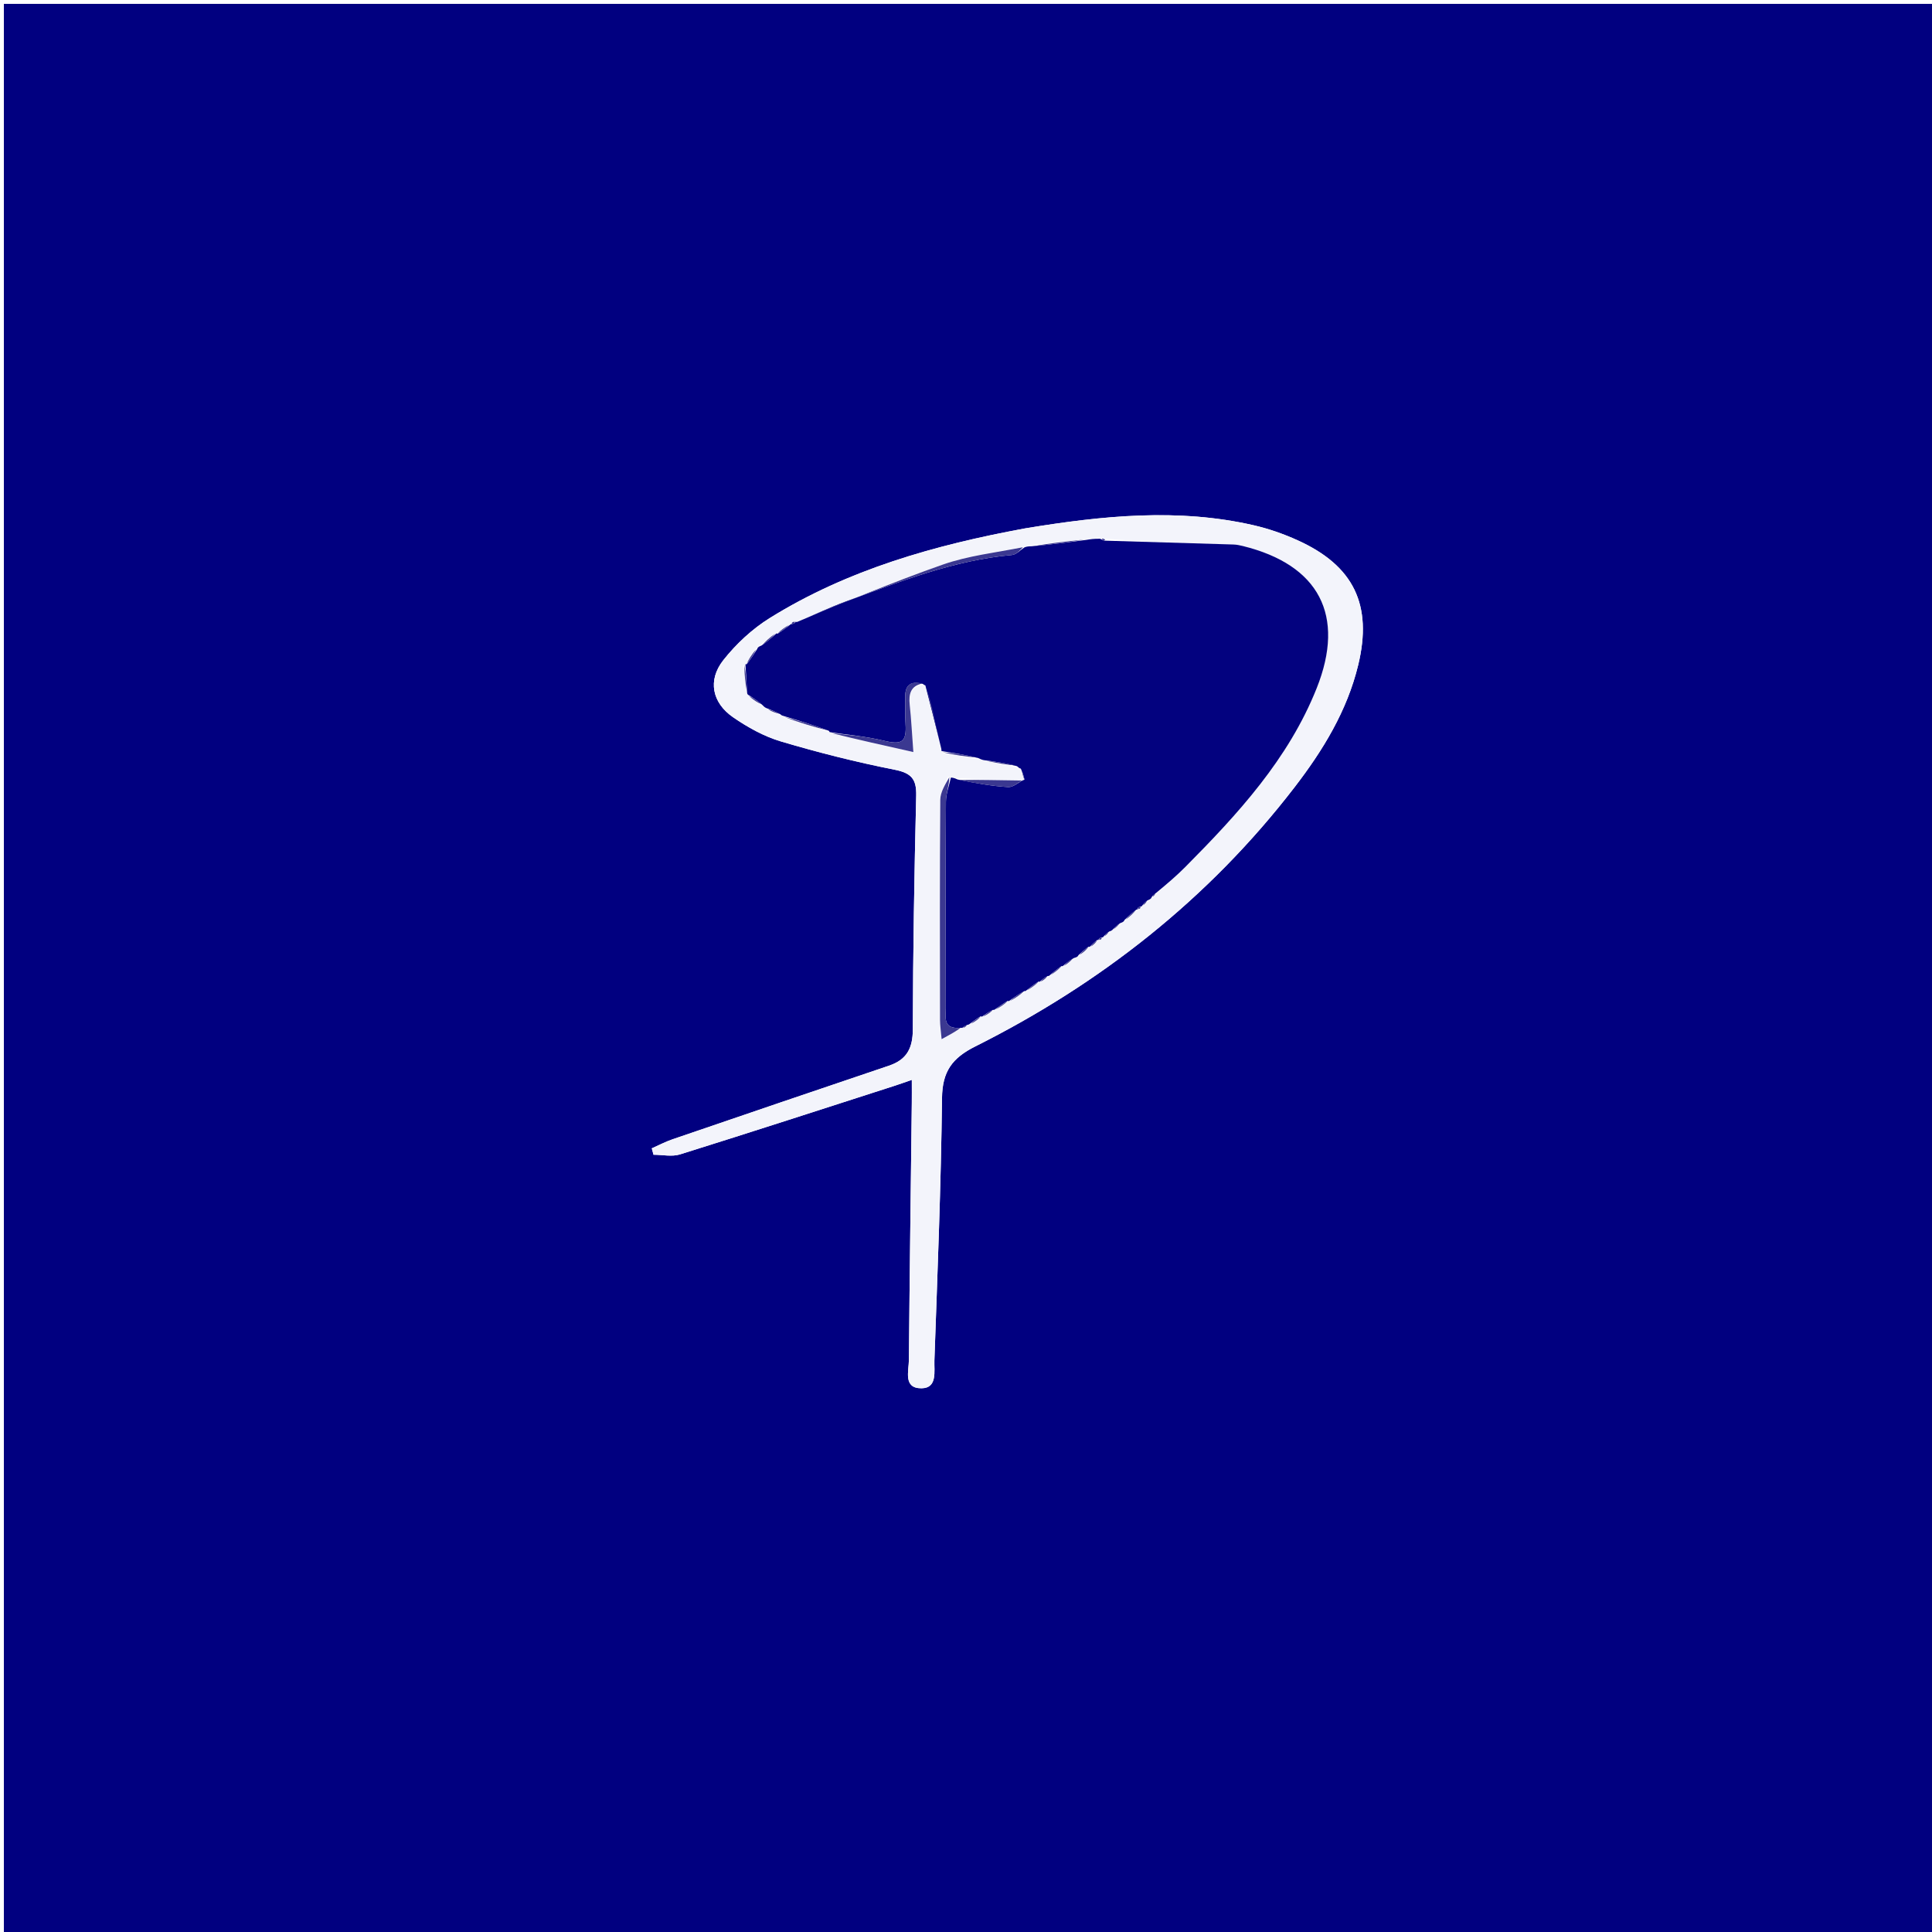
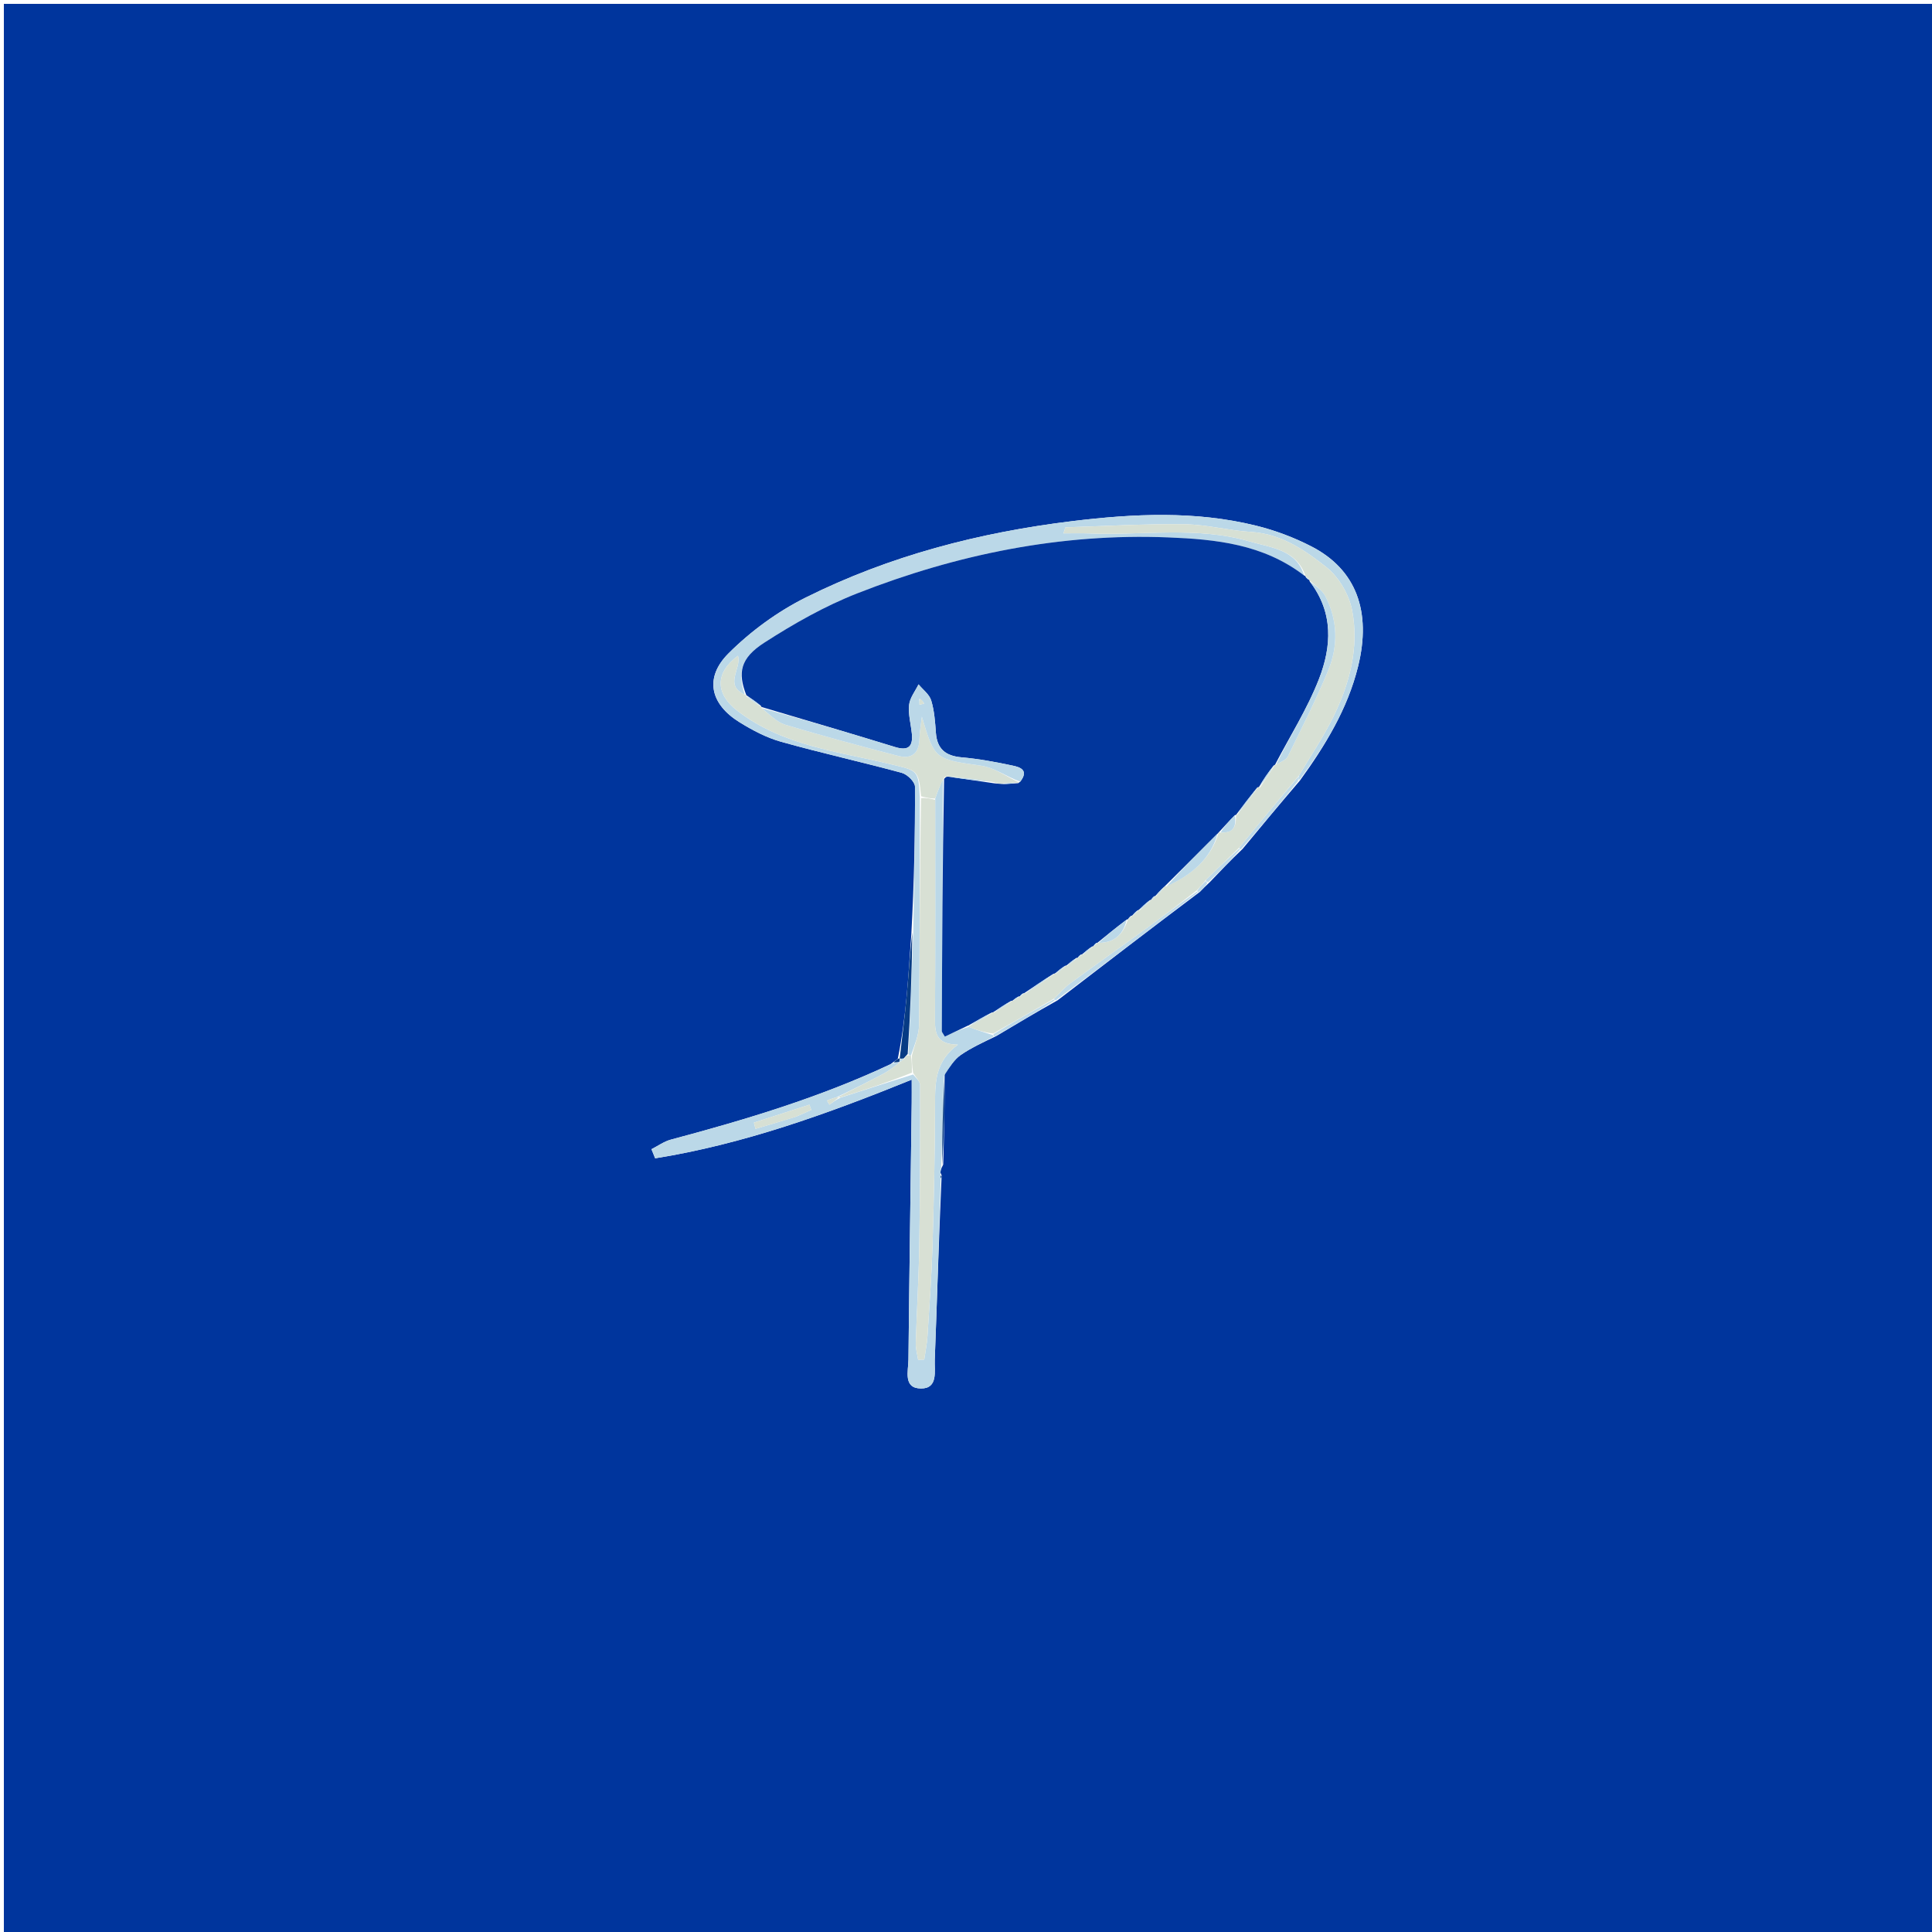
<svg xmlns="http://www.w3.org/2000/svg" version="1.1" id="Layer_1" x="0px" y="0px" width="100%" viewBox="0 0 500 500" enable-background="new 0 0 500 500" xml:space="preserve">
-   <path fill="#010080" opacity="1" stroke="none" d=" M324,501   C216,501 108.5,501 1,501   C1,334.333 1,167.667 1,1   C167.667,1 334.333,1 501,1   C501,167.667 501,334.333 501,501   C442.167,501 383.333,501 324,501  M265.127,136.777   C241.954,141.044 219.461,147.381 199.254,159.926   C194.7,162.753 190.515,166.643 187.19,170.857   C183.103,176.036 184.273,181.864 189.718,185.623   C193.497,188.232 197.716,190.579 202.085,191.878   C211.773,194.759 221.614,197.24 231.528,199.201   C235.847,200.055 237.215,201.601 237.112,205.904   C236.632,226.057 236.28,246.216 236.239,266.374   C236.229,271.277 234.687,274.238 230.067,275.797   C211.372,282.103 192.696,288.47 174.029,294.856   C172.195,295.484 170.462,296.404 168.682,297.188   C168.831,297.741 168.979,298.294 169.127,298.847   C171.419,298.847 173.887,299.411 175.975,298.759   C194.498,292.973 212.953,286.973 231.426,281.03   C232.79,280.591 234.138,280.102 235.978,279.47   C235.978,281.872 235.997,283.67 235.975,285.467   C235.714,307.625 235.413,329.783 235.224,351.942   C235.2,354.822 233.693,359.332 238.499,359.284   C242.651,359.243 241.725,354.85 241.822,352.091   C242.617,329.454 243.535,306.815 243.792,284.17   C243.87,277.323 246.391,273.828 252.389,270.823   C284.828,254.569 312.791,232.628 335.02,203.747   C342.361,194.208 348.616,184.01 351.493,172.133   C355.27,156.546 350.357,146.386 335.768,139.799   C332.164,138.171 328.352,136.835 324.501,135.949   C304.961,131.455 285.453,133.426 265.127,136.777  z" />
-   <path fill="#F3F4FB" opacity="1" stroke="none" d=" M265.552,136.693   C285.453,133.426 304.961,131.455 324.501,135.949   C328.352,136.835 332.164,138.171 335.768,139.799   C350.357,146.386 355.27,156.546 351.493,172.133   C348.616,184.01 342.361,194.208 335.02,203.747   C312.791,232.628 284.828,254.569 252.389,270.823   C246.391,273.828 243.87,277.323 243.792,284.17   C243.535,306.815 242.617,329.454 241.822,352.091   C241.725,354.85 242.651,359.243 238.499,359.284   C233.693,359.332 235.2,354.822 235.224,351.942   C235.413,329.783 235.714,307.625 235.975,285.467   C235.997,283.67 235.978,281.872 235.978,279.47   C234.138,280.102 232.79,280.591 231.426,281.03   C212.953,286.973 194.498,292.973 175.975,298.759   C173.887,299.411 171.419,298.847 169.127,298.847   C168.979,298.294 168.831,297.741 168.682,297.188   C170.462,296.404 172.195,295.484 174.029,294.856   C192.696,288.47 211.372,282.103 230.067,275.797   C234.687,274.238 236.229,271.277 236.239,266.374   C236.28,246.216 236.632,226.057 237.112,205.904   C237.215,201.601 235.847,200.055 231.528,199.201   C221.614,197.24 211.773,194.759 202.085,191.878   C197.716,190.579 193.497,188.232 189.718,185.623   C184.273,181.864 183.103,176.036 187.19,170.857   C190.515,166.643 194.7,162.753 199.254,159.926   C219.461,147.381 241.954,141.044 265.552,136.693  M295.519,234.613   C295.519,234.613 295.604,234.39 296.102,234.21   C296.428,233.819 296.755,233.428 297.517,232.871   C297.796,232.701 297.982,232.459 298.609,232.006   C298.805,231.706 299.002,231.407 299.792,230.82   C302.115,228.678 304.524,226.62 306.748,224.379   C320.384,210.646 333.453,196.432 340.759,178.102   C348.271,159.255 341.367,146.189 321.685,141.319   C320.881,141.12 320.051,140.943 319.228,140.917   C308.194,140.57 297.16,140.252 285.91,139.424   C285.594,139.372 285.277,139.32 284.181,139.228   C283.159,139.393 282.137,139.559 280.297,139.548   C275.853,140.103 271.41,140.659 266.321,141.224   C265.922,141.371 265.522,141.518 264.34,141.582   C257.556,143.041 250.536,143.827 244.037,146.1   C231.171,150.599 218.593,155.92 205.968,160.998   C205.968,160.998 205.921,160.886 205.433,160.892   C205.072,160.942 204.829,161.138 204.581,161.514   C204.581,161.514 204.536,161.633 203.92,161.764   C202.921,162.484 201.922,163.205 200.99,164.003   C200.99,164.003 200.935,163.918 200.293,164.019   C199.179,165.006 198.065,165.993 196.515,167.172   C196.244,167.363 196.063,167.618 195.356,168.155   C194.538,169.411 193.719,170.667 193.005,171.977   C193.005,171.977 192.91,171.906 192.351,172.268   C192.636,174.625 192.92,176.982 193.319,179.669   C193.319,179.669 193.631,179.824 193.878,180.337   C194.954,181.098 196.031,181.859 197.531,182.957   C197.869,183.083 198.206,183.21 198.945,183.87   C199.97,184.245 200.996,184.621 202.287,185.195   C202.287,185.195 202.616,185.242 203.08,185.809   C206.925,187.008 210.771,188.206 214.671,189.466   C214.671,189.466 214.753,189.478 215.33,189.918   C222.002,191.412 228.674,192.907 236.376,194.632   C236.016,189.823 235.832,186.108 235.433,182.416   C235.124,179.555 235.715,177.495 239.186,177.316   C239.186,177.316 239.484,177.384 239.807,178.104   C240.297,179.835 240.864,181.549 241.26,183.302   C242.083,186.949 242.816,190.616 243.619,194.359   C243.619,194.359 243.704,194.39 244.141,194.978   C247.133,195.417 250.125,195.857 253.684,196.605   C254.109,196.661 254.533,196.717 255.686,197.044   C258.165,197.501 260.645,197.958 263.596,198.789   C263.793,198.832 263.989,198.875 264.588,199.409   C264.672,200.238 264.755,201.068 264.958,201.96   C264.958,201.96 264.867,201.86 264.125,202.136   C258.715,201.95 253.305,201.763 247.328,201.314   C246.914,201.288 246.5,201.262 245.299,201.022   C244.617,203.012 243.36,204.998 243.344,206.994   C243.196,225.976 243.25,244.96 243.275,263.943   C243.277,265.342 243.501,266.74 243.69,268.93   C245.954,267.7 247.493,266.863 249.007,265.996   C249.007,265.996 249.017,266.032 249.601,266.025   C249.874,265.771 250.147,265.518 250.732,265.194   C250.732,265.194 250.969,264.977 251.605,264.937   C252.444,264.331 253.282,263.725 254.025,262.996   C254.025,262.996 254.105,263.128 254.728,263.09   C255.575,262.527 256.422,261.965 257.316,261.373   C257.316,261.373 257.348,261.328 257.986,261.234   C259.024,260.521 260.062,259.808 261.029,259.003   C261.029,259.003 261.073,259.111 261.711,259.035   C262.922,258.208 264.132,257.381 265.472,256.518   C265.472,256.518 265.523,256.393 266.125,256.23   C267.112,255.513 268.099,254.796 269.02,253.996   C269.02,253.996 269.068,254.09 269.627,254.046   C270.202,253.583 270.777,253.12 271.571,252.616   C271.571,252.616 271.656,252.41 272.235,252.235   C273.171,251.501 274.107,250.768 275.006,249.997   C275.006,249.997 275.026,250.044 275.641,249.952   C276.423,249.296 277.205,248.64 278.452,247.87   C278.758,247.729 278.976,247.503 279.725,247.08   C280.494,246.398 281.264,245.717 282,245   C282,245 282.033,245.036 282.616,244.933   C283.163,244.388 283.71,243.844 284.224,243.211   C284.224,243.211 284.308,243.253 284.723,243.242   C285.018,243.157 285.201,242.965 285.509,242.612   C285.509,242.612 285.602,242.387 286.112,242.225   C286.464,241.85 286.816,241.474 287.599,240.952   C287.599,240.952 287.919,240.628 288.419,240.41   C288.935,239.931 289.45,239.453 290.422,238.809   C290.715,238.64 290.92,238.396 291.639,237.92   C292.54,237.08 293.441,236.239 294.42,235.367   C294.42,235.367 294.457,235.292 294.845,235.265   C295.109,235.151 295.256,234.95 295.519,234.613  z" />
-   <path fill="#03027F" opacity="1" stroke="none" d=" M246.086,201.236   C246.5,201.262 246.914,201.288 247.819,201.727   C252.509,202.696 256.696,203.438 260.913,203.695   C262.189,203.773 263.547,202.509 264.867,201.86   C264.867,201.86 264.958,201.96 265.129,201.743   C264.929,200.657 264.557,199.788 264.185,198.918   C263.989,198.875 263.793,198.832 263.216,198.303   C260.21,197.469 257.584,197.121 254.957,196.773   C254.533,196.717 254.109,196.661 253.187,196.196   C249.695,195.322 246.699,194.856 243.704,194.39   C243.704,194.39 243.619,194.359 243.626,193.858   C242.249,188.034 240.866,182.709 239.484,177.384   C239.484,177.384 239.186,177.316 238.828,176.999   C235.361,176.059 234.22,177.602 234.267,180.481   C234.304,182.782 234.218,185.089 234.358,187.383   C234.644,192.083 233.379,192.823 228.733,191.696   C224.163,190.587 219.42,190.188 214.753,189.478   C214.753,189.478 214.671,189.466 214.496,189.121   C210.419,187.599 206.517,186.421 202.616,185.242   C202.616,185.242 202.287,185.195 201.931,184.838   C200.564,184.1 199.554,183.718 198.543,183.336   C198.206,183.21 197.869,183.083 197.273,182.432   C195.887,181.214 194.759,180.519 193.631,179.824   C193.631,179.824 193.319,179.669 193.339,179.105   C193.21,176.329 193.06,174.117 192.91,171.906   C192.91,171.906 193.005,171.977 193.282,171.853   C194.363,170.465 195.168,169.201 195.973,167.937   C196.063,167.618 196.244,167.363 197.084,167.053   C198.747,165.928 199.841,164.923 200.935,163.918   C200.935,163.918 200.99,164.003 201.302,163.967   C202.588,163.165 203.562,162.399 204.536,161.633   C204.536,161.633 204.581,161.514 204.887,161.505   C205.536,161.413 205.779,161.21 205.921,160.886   C205.921,160.886 205.968,160.998 206.311,160.95   C210.757,159.138 214.789,157.184 218.972,155.643   C232.955,150.494 246.841,144.974 261.908,143.631   C263.029,143.531 264.054,142.345 265.123,141.664   C265.522,141.518 265.922,141.371 266.998,141.368   C272.154,140.916 276.635,140.32 281.115,139.724   C282.137,139.559 283.159,139.393 284.718,139.43   C285.505,139.853 285.795,139.951 286.126,139.926   C297.16,140.252 308.194,140.57 319.228,140.917   C320.051,140.943 320.881,141.12 321.685,141.319   C341.367,146.189 348.271,159.255 340.759,178.102   C333.453,196.432 320.384,210.646 306.748,224.379   C304.524,226.62 302.115,228.678 299.241,231.053   C298.485,231.572 298.279,231.858 298.074,232.145   C297.982,232.459 297.796,232.701 297.016,232.996   C296.212,233.544 295.908,233.967 295.604,234.39   C295.604,234.39 295.519,234.613 295.193,234.618   C294.554,234.739 294.418,234.962 294.457,235.292   C294.457,235.292 294.42,235.367 294.056,235.437   C292.807,236.364 291.921,237.221 291.035,238.078   C290.92,238.396 290.715,238.64 289.907,238.916   C288.902,239.558 288.41,240.093 287.919,240.628   C287.919,240.628 287.599,240.952 287.099,241.058   C286.266,241.572 285.934,241.98 285.602,242.387   C285.602,242.387 285.509,242.612 285.174,242.619   C284.518,242.713 284.341,242.922 284.308,243.253   C284.308,243.253 284.224,243.211 283.93,243.284   C283.101,243.916 282.567,244.476 282.033,245.036   C282.033,245.036 282,245 281.678,245.028   C280.607,245.768 279.856,246.481 279.106,247.193   C278.976,247.503 278.758,247.729 277.903,247.944   C276.577,248.693 275.802,249.369 275.026,250.044   C275.026,250.044 275.006,249.997 274.695,250.036   C273.475,250.854 272.566,251.632 271.656,252.41   C271.656,252.41 271.571,252.616 271.155,252.59   C270.182,253.072 269.625,253.581 269.068,254.09   C269.068,254.09 269.02,253.996 268.72,254.054   C267.454,254.872 266.488,255.633 265.523,256.393   C265.523,256.393 265.472,256.518 265.076,256.498   C263.477,257.356 262.275,258.233 261.073,259.111   C261.073,259.111 261.029,259.003 260.73,259.064   C259.404,259.859 258.376,260.593 257.348,261.328   C257.348,261.328 257.316,261.373 256.947,261.361   C255.754,261.942 254.929,262.535 254.105,263.128   C254.105,263.128 254.025,262.996 253.735,263.051   C252.62,263.73 251.794,264.353 250.969,264.977   C250.969,264.977 250.732,265.194 250.298,265.256   C249.581,265.556 249.299,265.794 249.017,266.032   C249.017,266.032 249.007,265.996 248.586,265.996   C243.926,266.406 244.781,263.247 244.775,260.938   C244.723,243.121 244.705,225.303 244.809,207.487   C244.822,205.401 245.641,203.319 246.086,201.236  z" />
-   <path fill="#3B3891" opacity="1" stroke="none" d=" M245.692,201.129   C245.641,203.319 244.822,205.401 244.809,207.487   C244.705,225.303 244.723,243.121 244.775,260.938   C244.781,263.247 243.926,266.406 248.599,266.011   C247.493,266.863 245.954,267.7 243.69,268.93   C243.501,266.74 243.277,265.342 243.275,263.943   C243.25,244.96 243.196,225.976 243.344,206.994   C243.36,204.998 244.617,203.012 245.692,201.129  z" />
-   <path fill="#3B3891" opacity="1" stroke="none" d=" M264.732,141.623   C264.054,142.345 263.029,143.531 261.908,143.631   C246.841,144.974 232.955,150.494 218.972,155.643   C214.789,157.184 210.757,159.138 206.275,160.902   C218.593,155.92 231.171,150.599 244.037,146.1   C250.536,143.827 257.556,143.041 264.732,141.623  z" />
-   <path fill="#3B3891" opacity="1" stroke="none" d=" M215.042,189.698   C219.42,190.188 224.163,190.587 228.733,191.696   C233.379,192.823 234.644,192.083 234.358,187.383   C234.218,185.089 234.304,182.782 234.267,180.481   C234.22,177.602 235.361,176.059 238.719,176.891   C235.715,177.495 235.124,179.555 235.433,182.416   C235.832,186.108 236.016,189.823 236.376,194.632   C228.674,192.907 222.002,191.412 215.042,189.698  z" />
-   <path fill="#3B3891" opacity="1" stroke="none" d=" M239.645,177.744   C240.866,182.709 242.249,188.034 243.609,193.817   C242.816,190.616 242.083,186.949 241.26,183.302   C240.864,181.549 240.297,179.835 239.645,177.744  z" />
-   <path fill="#3B3891" opacity="1" stroke="none" d=" M264.496,201.998   C263.547,202.509 262.189,203.773 260.913,203.695   C256.696,203.438 252.509,202.696 248.103,201.859   C253.305,201.763 258.715,201.95 264.496,201.998  z" />
-   <path fill="#3B3891" opacity="1" stroke="none" d=" M280.706,139.636   C276.635,140.32 272.154,140.916 267.32,141.363   C271.41,140.659 275.853,140.103 280.706,139.636  z" />
-   <path fill="#3B3891" opacity="1" stroke="none" d=" M202.848,185.526   C206.517,186.421 210.419,187.599 214.468,189.091   C210.771,188.206 206.925,187.008 202.848,185.526  z" />
-   <path fill="#3B3891" opacity="1" stroke="none" d=" M243.922,194.684   C246.699,194.856 249.695,195.322 252.903,196.042   C250.125,195.857 247.133,195.417 243.922,194.684  z" />
-   <path fill="#3B3891" opacity="1" stroke="none" d=" M255.322,196.909   C257.584,197.121 260.21,197.469 262.98,198.116   C260.645,197.958 258.165,197.501 255.322,196.909  z" />
-   <path fill="#3B3891" opacity="1" stroke="none" d=" M192.63,172.087   C193.06,174.117 193.21,176.329 193.283,178.94   C192.92,176.982 192.636,174.625 192.63,172.087  z" />
-   <path fill="#3B3891" opacity="1" stroke="none" d=" M193.754,180.08   C194.759,180.519 195.887,181.214 197.061,182.264   C196.031,181.859 194.954,181.098 193.754,180.08  z" />
-   <path fill="#3B3891" opacity="1" stroke="none" d=" M195.665,168.046   C195.168,169.201 194.363,170.465 193.229,171.826   C193.719,170.667 194.538,169.411 195.665,168.046  z" />
-   <path fill="#3B3891" opacity="1" stroke="none" d=" M200.614,163.968   C199.841,164.923 198.747,165.928 197.302,166.957   C198.065,165.993 199.179,165.006 200.614,163.968  z" />
-   <path fill="#3B3891" opacity="1" stroke="none" d=" M261.392,259.073   C262.275,258.233 263.477,257.356 265.011,256.516   C264.132,257.381 262.922,258.208 261.392,259.073  z" />
-   <path fill="#3B3891" opacity="1" stroke="none" d=" M204.228,161.698   C203.562,162.399 202.588,163.165 201.269,163.928   C201.922,163.205 202.921,162.484 204.228,161.698  z" />
-   <path fill="#3B3891" opacity="1" stroke="none" d=" M291.337,237.999   C291.921,237.221 292.807,236.364 294.018,235.453   C293.441,236.239 292.54,237.08 291.337,237.999  z" />
-   <path fill="#3B3891" opacity="1" stroke="none" d=" M251.287,264.957   C251.794,264.353 252.62,263.73 253.783,263.112   C253.282,263.725 252.444,264.331 251.287,264.957  z" />
-   <path fill="#3B3891" opacity="1" stroke="none" d=" M254.416,263.109   C254.929,262.535 255.754,261.942 256.924,261.376   C256.422,261.965 255.575,262.527 254.416,263.109  z" />
-   <path fill="#3B3891" opacity="1" stroke="none" d=" M257.667,261.281   C258.376,260.593 259.404,259.859 260.766,259.11   C260.062,259.808 259.024,260.521 257.667,261.281  z" />
-   <path fill="#3B3891" opacity="1" stroke="none" d=" M265.824,256.312   C266.488,255.633 267.454,254.872 268.753,254.095   C268.099,254.796 267.112,255.513 265.824,256.312  z" />
-   <path fill="#3B3891" opacity="1" stroke="none" d=" M271.946,252.323   C272.566,251.632 273.475,250.854 274.713,250.055   C274.107,250.768 273.171,251.501 271.946,252.323  z" />
-   <path fill="#3B3891" opacity="1" stroke="none" d=" M279.415,247.136   C279.856,246.481 280.607,245.768 281.695,245.046   C281.264,245.717 280.494,246.398 279.415,247.136  z" />
-   <path fill="#3B3891" opacity="1" stroke="none" d=" M275.333,249.998   C275.802,249.369 276.577,248.693 277.67,248.001   C277.205,248.64 276.423,249.296 275.333,249.998  z" />
-   <path fill="#3B3891" opacity="1" stroke="none" d=" M198.744,183.603   C199.554,183.718 200.564,184.1 201.798,184.739   C200.996,184.621 199.97,184.245 198.744,183.603  z" />
-   <path fill="#3B3891" opacity="1" stroke="none" d=" M264.387,199.164   C264.557,199.788 264.929,200.657 265.069,201.712   C264.755,201.068 264.672,200.238 264.387,199.164  z" />
-   <path fill="#3B3891" opacity="1" stroke="none" d=" M269.348,254.068   C269.625,253.581 270.182,253.072 271.045,252.61   C270.777,253.12 270.202,253.583 269.348,254.068  z" />
-   <path fill="#3B3891" opacity="1" stroke="none" d=" M282.324,244.984   C282.567,244.476 283.101,243.916 283.946,243.328   C283.71,243.844 283.163,244.388 282.324,244.984  z" />
-   <path fill="#3B3891" opacity="1" stroke="none" d=" M288.169,240.519   C288.41,240.093 288.902,239.558 289.679,238.999   C289.45,239.453 288.935,239.931 288.169,240.519  z" />
-   <path fill="#3B3891" opacity="1" stroke="none" d=" M285.857,242.306   C285.934,241.98 286.266,241.572 286.883,241.131   C286.816,241.474 286.464,241.85 285.857,242.306  z" />
-   <path fill="#3B3891" opacity="1" stroke="none" d=" M295.853,234.3   C295.908,233.967 296.212,233.544 296.799,233.079   C296.755,233.428 296.428,233.819 295.853,234.3  z" />
-   <path fill="#3B3891" opacity="1" stroke="none" d=" M286.018,139.675   C285.795,139.951 285.505,139.853 285.108,139.451   C285.277,139.32 285.594,139.372 286.018,139.675  z" />
-   <path fill="#3B3891" opacity="1" stroke="none" d=" M284.516,243.248   C284.341,242.922 284.518,242.713 285.055,242.646   C285.201,242.965 285.018,243.157 284.516,243.248  z" />
-   <path fill="#3B3891" opacity="1" stroke="none" d=" M205.677,160.889   C205.779,161.21 205.536,161.413 204.949,161.488   C204.829,161.138 205.072,160.942 205.677,160.889  z" />
-   <path fill="#3B3891" opacity="1" stroke="none" d=" M294.651,235.279   C294.418,234.962 294.554,234.739 295.076,234.644   C295.256,234.95 295.109,235.151 294.651,235.279  z" />
-   <path fill="#3B3891" opacity="1" stroke="none" d=" M249.309,266.028   C249.299,265.794 249.581,265.556 250.141,265.292   C250.147,265.518 249.874,265.771 249.309,266.028  z" />
-   <path fill="#3B3891" opacity="1" stroke="none" d=" M298.341,232.075   C298.279,231.858 298.485,231.572 298.944,231.197   C299.002,231.407 298.805,231.706 298.341,232.075  z" />
+   <path fill="#00359D" opacity="1" stroke="none" d=" M317,501   C211.333,501 106.167,501 1,501   C1,334.333 1,167.667 1,1   C167.667,1 334.333,1 501,1   C501,167.667 501,334.333 501,501   C439.833,501 378.667,501 317,501  M313.133,228.253   C315.753,225.501 318.374,222.748 321.587,219.69   C326.366,213.921 331.146,208.152 336.41,202.016   C342.971,192.964 348.739,183.498 351.462,172.498   C354.996,158.218 350.953,147.379 339.419,141.43   C334.895,139.097 329.988,137.25 325.046,136.034   C309.324,132.165 293.446,132.931 277.504,134.869   C253.436,137.795 230.232,143.826 208.538,154.633   C201.252,158.263 194.313,163.332 188.552,169.081   C182.223,175.396 183.8,182.221 191.379,186.911   C194.732,188.987 198.364,190.908 202.131,191.966   C212.486,194.875 223.006,197.192 233.386,200.016   C234.792,200.398 236.79,202.336 236.795,203.561   C236.855,216.033 236.558,228.506 235.86,241.636   C235.464,247.009 235.148,252.389 234.647,257.752   C234.145,263.124 233.458,268.478 232.347,274.039   C231.9,274.342 231.452,274.644 230.442,275.416   C212.218,284.015 193.018,289.757 173.616,294.935   C171.849,295.407 170.267,296.569 168.599,297.411   C168.918,298.198 169.237,298.984 169.555,299.77   C192.276,296.123 213.862,288.382 235.953,279.411   C235.953,281.905 235.973,283.674 235.949,285.442   C235.659,307.589 235.328,329.735 235.108,351.883   C235.079,354.792 233.672,359.313 238.356,359.336   C242.84,359.358 241.801,354.805 241.914,351.881   C242.519,336.249 242.966,320.611 243.674,304.78   C243.824,304.505 243.78,304.256 243.349,303.387   C243.427,302.951 243.506,302.515 244.099,301.404   C244.305,293.715 244.511,286.025 244.476,277.672   C245.836,276.106 246.96,274.2 248.611,273.052   C251.291,271.188 254.317,269.822 257.903,268.098   C262.95,265.082 267.998,262.067 273.719,258.868   C285.812,249.578 297.904,240.287 310.557,230.794   C311.244,230.087 311.93,229.38 313.133,228.253  z" />
+   <path fill="#BBD8E8" opacity="1" stroke="none" d=" M236.361,240.978   C236.558,228.506 236.855,216.033 236.795,203.561   C236.79,202.336 234.792,200.398 233.386,200.016   C223.006,197.192 212.486,194.875 202.131,191.966   C198.364,190.908 194.732,188.987 191.379,186.911   C183.8,182.221 182.223,175.396 188.552,169.081   C194.313,163.332 201.252,158.263 208.538,154.633   C230.232,143.826 253.436,137.795 277.504,134.869   C293.446,132.931 309.324,132.165 325.046,136.034   C329.988,137.25 334.895,139.097 339.419,141.43   C350.953,147.379 354.996,158.218 351.462,172.498   C348.739,183.498 342.971,192.964 336.177,201.965   C335.964,201.604 335.981,201.293 336.181,200.688   C339.231,195.56 342.4,190.876 344.895,185.857   C349.258,177.083 351.796,167.652 349.92,157.926   C349.14,153.886 346.505,149.356 343.309,146.817   C337.686,142.352 331.565,138.141 323.765,137.662   C318.013,137.309 312.309,135.749 306.572,135.68   C296.313,135.556 286.045,136.147 275.782,136.478   C275.672,136.482 275.579,137.015 275.218,138.035   C277.553,138.035 279.667,137.96 281.773,138.047   C295.687,138.618 309.793,136.133 323.474,140.14   C328.967,141.75 335.533,142.206 337.534,149.005   C326.935,140.8 314.657,139.567 302.312,139.078   C274.484,137.974 247.708,143.437 221.928,153.531   C213.503,156.83 205.447,161.397 197.819,166.31   C191.539,170.354 190.885,174.083 192.76,179.816   C187.247,177.24 191.966,173.068 190.982,169.708   C185.059,174.105 185.049,179.472 190.809,183.932   C202.55,193.023 217.017,194.486 230.745,197.836   C237.362,199.451 237.728,199.167 238.039,206.475   C238,226.348 238.047,245.753 237.86,265.156   C237.835,267.835 236.653,270.504 235.744,273.157   C235.308,273.121 235.134,273.105 235.102,272.687   C235.617,261.849 235.989,251.414 236.361,240.978  M192.943,167.414   C192.943,167.414 193.038,167.418 192.943,167.414  z" />
+   <path fill="#BBD8E8" opacity="1" stroke="none" d=" M257.198,268.245   C254.317,269.822 251.291,271.188 248.611,273.052   C246.96,274.2 245.836,276.106 244.333,278.379   C243.989,286.751 243.786,294.415 243.584,302.079   C243.506,302.515 243.427,302.951 243.359,303.94   C243.37,304.492 243.467,304.976 243.467,304.976   C242.966,320.611 242.519,336.249 241.914,351.881   C241.801,354.805 242.84,359.358 238.356,359.336   C233.672,359.313 235.079,354.792 235.108,351.883   C235.328,329.735 235.659,307.589 235.949,285.442   C235.973,283.674 235.953,281.905 235.953,279.411   C213.862,288.382 192.276,296.123 169.555,299.77   C169.237,298.984 168.918,298.198 168.599,297.411   C170.267,296.569 171.849,295.407 173.616,294.935   C193.018,289.757 212.218,284.015 231.018,275.192   C231.983,274.926 232.372,274.884 232.605,275.145   C231.104,276.308 229.81,277.267 228.402,278.01   C224.593,280.02 220.736,281.937 216.597,283.914   C215.537,284.23 214.779,284.524 214.021,284.817   C214.231,285.176 214.44,285.534 214.65,285.893   C215.463,285.295 216.276,284.697 217.487,284.08   C223.922,282.044 229.96,280.026 236.321,278.078   C237.16,279.033 238.123,279.917 238.124,280.802   C238.139,294.615 238.127,308.429 237.912,322.24   C237.78,330.71 237.257,339.173 237.003,347.642   C236.96,349.061 237.393,350.494 237.606,351.92   C238.136,351.898 238.666,351.875 239.196,351.853   C239.482,349.825 239.901,347.806 240.031,345.768   C240.527,337.992 241.096,330.216 241.331,322.43   C241.702,310.133 241.964,297.828 241.989,285.525   C242.001,279.964 242.074,274.634 247.91,270.352   C242.458,270.279 241.952,267.54 241.975,263.931   C242.092,244.955 242.029,225.978 242.031,206.649   C242.734,204.587 243.437,202.878 244.071,201.624   C243.909,223.669 243.813,245.259 243.741,266.85   C243.74,267.128 244.037,267.407 244.527,268.273   C246.489,267.338 248.525,266.368 250.763,265.753   C252.924,266.655 254.883,267.201 256.933,267.869   C257.024,267.993 257.198,268.245 257.198,268.245  M206.206,288.922   C207.459,288.364 208.713,287.807 209.966,287.249   C209.802,286.797 209.637,286.345 209.472,285.893   C204.685,287.44 199.899,288.987 195.112,290.534   C195.25,291.071 195.388,291.609 195.526,292.146   C198.856,291.165 202.187,290.184 206.206,288.922  z" />
+   <path fill="#BFDAE9" opacity="1" stroke="none" d=" M309.996,230.996   C297.904,240.287 285.812,249.578 273.295,258.861   C272.872,258.855 272.698,258.658 272.871,258.38   C274.367,256.874 275.587,255.504 277.032,254.443   C282.993,250.065 289.04,245.804 295.021,241.455   C299.926,237.889 304.783,234.258 309.745,230.741   C309.828,230.826 309.996,230.996 309.996,230.996  z" />
+   <path fill="#BFDAE9" opacity="1" stroke="none" d=" M335.996,200.982   C335.981,201.293 335.964,201.604 335.935,202.149   C331.146,208.152 326.366,213.921 321.204,219.759   C320.821,219.827 320.647,219.658 320.741,219.32   C325.888,212.982 330.942,206.982 335.996,200.982  z" />
+   <path fill="#073B84" opacity="1" stroke="none" d=" M236.111,241.307   C235.989,251.414 235.617,261.849 234.91,272.755   C234.323,273.383 234.182,273.61 233.865,273.939   C233.386,273.983 233.194,273.993 232.965,273.962   C232.927,273.921 232.852,273.841 232.852,273.841   C233.458,268.478 234.145,263.124 234.647,257.752   C235.148,252.389 235.464,247.009 236.111,241.307  z" />
+   <path fill="#BFDAE9" opacity="1" stroke="none" d=" M272.958,258.953   C267.998,262.067 262.95,265.082 257.55,268.171   C257.198,268.245 257.024,267.993 257.126,267.611   C262.385,264.372 267.541,261.515 272.698,258.658   C272.698,258.658 272.872,258.855 272.958,258.953  z" />
+   <path fill="#073B84" opacity="1" stroke="none" d=" M243.841,301.742   C243.786,294.415 243.989,286.751 244.454,278.711   C244.511,286.025 244.305,293.715 243.841,301.742  z" />
+   <path fill="#BFDAE9" opacity="1" stroke="none" d=" M320.908,219.912   C318.374,222.748 315.753,225.501 312.721,228.293   C312.309,228.333 311.997,227.997 312.1,227.67   C315.018,224.781 317.833,222.219 320.647,219.658   C320.647,219.658 320.821,219.827 320.908,219.912  z" />
+   <path fill="#BFDAE9" opacity="1" stroke="none" d=" M312.463,228.502   C311.93,229.38 311.244,230.087 310.277,230.895   C309.996,230.996 309.828,230.826 309.869,230.462   C310.606,229.398 311.301,228.698 311.997,227.997   C311.997,227.997 312.309,228.333 312.463,228.502  z" />
+   <path fill="#073B84" opacity="1" stroke="none" d=" M232.761,274.842   C232.372,274.884 231.983,274.926 231.299,274.958   C231.452,274.644 231.9,274.342 232.599,273.94   C232.852,273.841 232.927,273.921 232.866,274.175   C232.804,274.43 232.701,274.889 232.735,274.902   C232.769,274.916 232.761,274.842 232.761,274.842  z" />
+   <path fill="#073B84" opacity="1" stroke="none" d=" M243.57,304.878   C243.467,304.976 243.37,304.492 243.456,304.262   C243.78,304.256 243.824,304.505 243.57,304.878  z" />
+   <path fill="#01369C" opacity="1" stroke="none" d=" M250.561,265.397   C248.525,266.368 246.489,267.338 244.527,268.273   C244.037,267.407 243.74,267.128 243.741,266.85   C243.813,245.259 243.909,223.669 244.331,201.576   C244.826,201.019 244.993,200.964 245.529,201.014   C249.614,201.619 253.329,202.12 257.359,202.728   C258.113,202.825 258.553,202.816 259.347,202.901   C260.907,202.889 262.112,202.781 263.449,202.69   C263.581,202.707 263.711,202.476 264.023,202.305   C266.382,199.261 263.916,198.534 262.104,198.146   C257.734,197.209 253.308,196.391 248.863,195.998   C244.708,195.631 242.511,193.848 242.206,189.62   C242.004,186.814 241.804,183.935 240.994,181.274   C240.515,179.701 238.85,178.488 237.718,177.113   C236.86,178.879 235.47,180.589 235.276,182.425   C235.021,184.839 235.728,187.351 235.982,189.824   C236.33,193.205 235.091,194.394 231.628,193.327   C220.118,189.78 208.563,186.376 197.024,182.949   C197.023,182.981 197.082,182.958 196.925,182.678   C195.543,181.544 194.318,180.692 193.085,179.87   C193.078,179.9 193.128,179.861 193.128,179.861   C190.885,174.083 191.539,170.354 197.819,166.31   C205.447,161.397 213.503,156.83 221.928,153.531   C247.708,143.437 274.484,137.974 302.312,139.078   C314.657,139.567 326.935,140.8 337.551,148.973   C337.889,149.062 337.825,149.026 337.905,149.31   C338.307,149.803 338.628,150.012 338.943,150.16   C338.937,150.098 338.813,150.111 338.941,150.449   C345.197,158.578 344.595,167.353 341.37,175.673   C338.366,183.421 333.796,190.561 329.946,197.972   C329.978,197.975 329.955,197.916 329.665,198.075   C328.12,200.039 326.866,201.843 325.751,203.795   C325.89,203.944 325.631,203.631 325.364,203.824   C323.344,206.313 321.589,208.609 319.869,210.91   C319.903,210.914 319.888,210.847 319.591,210.973   C318.034,212.526 316.774,213.952 315.443,215.383   C315.372,215.388 315.374,215.529 315.121,215.733   C310.42,220.411 305.97,224.884 301.449,229.356   C301.377,229.354 301.364,229.497 301.111,229.654   C300.2,230.52 299.541,231.23 298.926,231.947   C298.971,231.954 298.985,231.866 298.711,231.95   C298.228,232.344 298.02,232.653 297.869,232.957   C297.926,232.952 297.915,232.836 297.618,232.934   C296.407,233.869 295.492,234.705 294.619,235.556   C294.661,235.571 294.685,235.486 294.403,235.596   C293.727,236.133 293.331,236.559 292.968,236.991   C292.999,236.998 293.002,236.933 292.732,237.007   C292.256,237.377 292.049,237.674 291.893,237.965   C291.942,237.96 291.931,237.861 291.61,237.977   C288.847,240.061 286.405,242.029 283.987,244.006   C284.012,244.015 284.008,243.963 283.74,244.029   C283.269,244.387 283.067,244.678 282.91,244.964   C282.956,244.958 282.944,244.868 282.639,244.948   C281.547,245.687 280.76,246.345 279.993,247.013   C280.014,247.022 280.014,246.976 279.74,247.034   C279.247,247.378 279.027,247.665 278.867,247.949   C278.926,247.947 278.921,247.829 278.607,247.896   C277.486,248.617 276.678,249.271 275.906,249.93   C275.94,249.934 275.947,249.864 275.64,249.946   C274.531,250.673 273.729,251.319 272.956,251.976   C272.985,251.987 272.974,251.926 272.641,252.019   C269.896,253.758 267.485,255.404 265.051,257.027   C265.029,257.004 265.031,257.068 264.762,257.091   C264.269,257.383 264.045,257.651 263.88,257.928   C263.938,257.937 263.955,257.82 263.651,257.868   C262.887,258.274 262.426,258.632 261.983,259.001   C262,259.012 261.996,258.971 261.668,259.034   C259.894,260.059 258.447,261.021 256.996,261.986   C256.992,261.989 256.981,261.994 256.648,262.051   C254.413,263.208 252.512,264.308 250.599,265.401   C250.587,265.394 250.561,265.397 250.561,265.397  z" />
+   <path fill="#D7E0D4" opacity="1" stroke="none" d=" M312.1,227.67   C311.301,228.698 310.606,229.398 309.785,230.377   C304.783,234.258 299.926,237.889 295.021,241.455   C289.04,245.804 282.993,250.065 277.032,254.443   C275.587,255.504 274.367,256.874 272.871,258.38   C267.541,261.515 262.385,264.372 257.035,267.488   C254.883,267.201 252.924,266.655 250.763,265.753   C250.561,265.397 250.587,265.394 250.97,265.478   C253.229,264.373 255.105,263.184 256.981,261.994   C256.981,261.994 256.992,261.989 257.364,261.992   C259.155,260.987 260.575,259.979 261.996,258.971   C261.996,258.971 262,259.012 262.273,258.939   C263.015,258.518 263.485,258.169 263.955,257.82   C263.955,257.82 263.938,257.937 264.111,257.831   C264.534,257.507 264.783,257.287 265.031,257.068   C265.031,257.068 265.029,257.004 265.431,257.024   C268.214,255.338 270.594,253.632 272.974,251.926   C272.974,251.926 272.985,251.987 273.292,251.953   C274.381,251.233 275.164,250.549 275.947,249.864   C275.947,249.864 275.94,249.934 276.245,249.91   C277.34,249.199 278.13,248.514 278.921,247.829   C278.921,247.829 278.926,247.947 279.101,247.829   C279.522,247.467 279.768,247.221 280.014,246.976   C280.014,246.976 280.014,247.022 280.327,246.985   C281.407,246.255 282.176,245.561 282.944,244.868   C282.944,244.868 282.956,244.958 283.138,244.842   C283.55,244.471 283.779,244.217 284.008,243.963   C284.008,243.963 284.012,244.015 284.376,244.01   C288.862,243.976 290.796,241.386 291.931,237.861   C291.931,237.861 291.942,237.96 292.121,237.833   C292.534,237.449 292.768,237.191 293.002,236.933   C293.002,236.933 292.999,236.998 293.252,236.896   C293.897,236.358 294.291,235.922 294.685,235.486   C294.685,235.486 294.661,235.571 294.968,235.562   C296.155,234.647 297.035,233.742 297.915,232.836   C297.915,232.836 297.926,232.952 298.103,232.818   C298.515,232.411 298.75,232.138 298.985,231.866   C298.985,231.866 298.971,231.954 299.263,231.906   C300.159,231.07 300.762,230.284 301.364,229.497   C301.364,229.497 301.377,229.354 301.819,229.408   C308.366,226.449 313.309,222.343 315.374,215.529   C315.374,215.529 315.372,215.388 315.829,215.456   C319.703,215.672 319.896,213.338 319.888,210.847   C319.888,210.847 319.903,210.914 320.216,210.848   C322.23,208.398 323.93,206.015 325.631,203.631   C325.631,203.631 325.89,203.944 326.109,203.772   C327.537,201.705 328.746,199.81 329.955,197.916   C329.955,197.916 329.978,197.975 330.284,197.895   C331.513,197.139 332.85,196.665 333.295,195.755   C336.91,188.368 340.641,181.016 343.768,173.419   C346.375,167.087 346.182,160.461 342.988,154.274   C342.13,152.611 340.233,151.484 338.813,150.111   C338.813,150.111 338.937,150.098 338.798,149.922   C338.381,149.507 338.103,149.267 337.825,149.026   C337.825,149.026 337.889,149.062 337.872,149.094   C335.533,142.206 328.967,141.75 323.474,140.14   C309.793,136.133 295.687,138.618 281.773,138.047   C279.667,137.96 277.553,138.035 275.218,138.035   C275.579,137.015 275.672,136.482 275.782,136.478   C286.045,136.147 296.313,135.556 306.572,135.68   C312.309,135.749 318.013,137.309 323.765,137.662   C331.565,138.141 337.686,142.352 343.309,146.817   C346.505,149.356 349.14,153.886 349.92,157.926   C351.796,167.652 349.258,177.083 344.895,185.857   C342.4,190.876 339.231,195.56 336.181,200.688   C330.942,206.982 325.888,212.982 320.741,219.32   C317.833,222.219 315.018,224.781 312.1,227.67  z" />
+   <path fill="#D8E0D4" opacity="1" stroke="none" d=" M242.029,207.002   C242.029,225.978 242.092,244.955 241.975,263.931   C241.952,267.54 242.458,270.279 247.91,270.352   C242.074,274.634 242.001,279.964 241.989,285.525   C241.964,297.828 241.702,310.133 241.331,322.43   C241.096,330.216 240.527,337.992 240.031,345.768   C239.901,347.806 239.482,349.825 239.196,351.853   C238.666,351.875 238.136,351.898 237.606,351.92   C237.393,350.494 236.96,349.061 237.003,347.642   C237.257,339.173 237.78,330.71 237.912,322.24   C238.127,308.429 238.139,294.615 238.124,280.802   C238.123,279.917 237.16,279.033 236.322,277.672   C236.001,275.856 236.004,274.517 236.006,273.177   C236.653,270.504 237.835,267.835 237.86,265.156   C238.047,245.753 238,226.348 238.371,206.547   C239.819,206.435 240.924,206.718 242.029,207.002  z" />
+   <path fill="#D7E0D4" opacity="1" stroke="none" d=" M242.031,206.649   C240.924,206.718 239.819,206.435 238.383,206.079   C237.728,199.167 237.362,199.451 230.745,197.836   C217.017,194.486 202.55,193.023 190.809,183.932   C185.049,179.472 185.059,174.105 190.982,169.708   C191.966,173.068 187.247,177.24 192.76,179.816   C193.128,179.861 193.078,179.9 193.154,180.215   C194.514,181.339 195.798,182.149 197.082,182.958   C197.082,182.958 197.023,182.981 197.117,183.289   C199.214,184.952 201.042,186.895 203.253,187.56   C212.91,190.461 222.657,193.074 232.417,195.613   C235.822,196.499 237.858,195.072 237.947,191.283   C237.993,189.344 238.359,187.413 238.58,185.479   C241.918,196.657 241.953,196.422 253.997,198.179   C257.372,198.672 260.48,200.994 263.711,202.476   C263.711,202.476 263.581,202.707 263.089,202.567   C261.395,202.553 260.194,202.679 258.993,202.806   C258.553,202.816 258.113,202.825 257.183,202.427   C252.848,201.649 249.004,201.279 245.16,200.909   C244.993,200.964 244.826,201.019 244.399,201.121   C243.437,202.878 242.734,204.587 242.031,206.649  z" />
+   <path fill="#D7E0D4" opacity="1" stroke="none" d=" M235.744,273.157   C236.004,274.517 236.001,275.856 235.998,277.602   C229.96,280.026 223.922,282.044 217.439,284.028   C216.994,283.995 216.899,283.891 216.899,283.891   C220.736,281.937 224.593,280.02 228.402,278.01   C229.81,277.267 231.104,276.308 232.605,275.145   C232.761,274.842 232.769,274.916 233.005,274.784   C233.544,274.403 233.848,274.154 234.151,273.905   C234.182,273.61 234.323,273.383 234.767,273.158   C235.134,273.105 235.308,273.121 235.744,273.157  z" />
+   <path fill="#D7E0D4" opacity="1" stroke="none" d=" M192.99,167.416   C193.038,167.418 192.943,167.414 192.99,167.416  z" />
+   <path fill="#D7E0D4" opacity="1" stroke="none" d=" M205.862,289.063   C202.187,290.184 198.856,291.165 195.526,292.146   C195.388,291.609 195.25,291.071 195.112,290.534   C199.899,288.987 204.685,287.44 209.472,285.893   C209.637,286.345 209.802,286.797 209.966,287.249   C208.713,287.807 207.459,288.364 205.862,289.063  z" />
+   <path fill="#D7E0D4" opacity="1" stroke="none" d=" M217.041,284.047   C216.276,284.697 215.463,285.295 214.65,285.893   C214.44,285.534 214.231,285.176 214.021,284.817   C214.779,284.524 215.537,284.23 216.597,283.914   C216.899,283.891 216.994,283.995 217.041,284.047  z" />
+   <path fill="#BBD8E8" opacity="1" stroke="none" d=" M233.865,273.939   C233.848,274.154 233.544,274.403 232.971,274.771   C232.701,274.889 232.804,274.43 232.903,274.216   C233.194,273.993 233.386,273.983 233.865,273.939  z" />
+   <path fill="#BBD8E8" opacity="1" stroke="none" d=" M264.023,202.305   C260.48,200.994 257.372,198.672 253.997,198.179   C241.953,196.422 241.918,196.657 238.58,185.479   C238.359,187.413 237.993,189.344 237.947,191.283   C237.858,195.072 235.822,196.499 232.417,195.613   C222.657,193.074 212.91,190.461 203.253,187.56   C201.042,186.895 199.214,184.952 197.118,183.258   C208.563,186.376 220.118,189.78 231.628,193.327   C235.091,194.394 236.33,193.205 235.982,189.824   C235.728,187.351 235.021,184.839 235.276,182.425   C235.47,180.589 236.86,178.879 237.718,177.113   C238.85,178.488 240.515,179.701 240.994,181.274   C241.804,183.935 242.004,186.814 242.206,189.62   C242.511,193.848 244.708,195.631 248.863,195.998   C253.308,196.391 257.734,197.209 262.104,198.146   C263.916,198.534 266.382,199.261 264.023,202.305  M237.923,180.831   C237.935,181.344 237.947,181.858 237.959,182.371   C238.365,182.282 238.771,182.194 239.176,182.105   C238.909,181.65 238.642,181.195 237.923,180.831  z" />
+   <path fill="#BBD8E8" opacity="1" stroke="none" d=" M338.941,150.449   C340.233,151.484 342.13,152.611 342.988,154.274   C346.182,160.461 346.375,167.087 343.768,173.419   C340.641,181.016 336.91,188.368 333.295,195.755   C332.85,196.665 331.513,197.139 330.252,197.892   C333.796,190.561 338.366,183.421 341.37,175.673   C344.595,167.353 345.197,158.578 338.941,150.449  z" />
+   <path fill="#BBD8E8" opacity="1" stroke="none" d=" M315.121,215.733   C313.309,222.343 308.366,226.449 301.891,229.41   C305.97,224.884 310.42,220.411 315.121,215.733  z" />
+   <path fill="#BBD8E8" opacity="1" stroke="none" d=" M245.529,201.014   C249.004,201.279 252.848,201.649 256.868,202.32   C253.329,202.12 249.614,201.619 245.529,201.014  z" />
+   <path fill="#BBD8E8" opacity="1" stroke="none" d=" M291.61,237.977   C290.796,241.386 288.862,243.976 284.352,244.001   C286.405,242.029 288.847,240.061 291.61,237.977  z" />
+   <path fill="#BBD8E8" opacity="1" stroke="none" d=" M272.641,252.019   C270.594,253.632 268.214,255.338 265.453,257.047   C267.485,255.404 269.896,253.758 272.641,252.019  z" />
+   <path fill="#BBD8E8" opacity="1" stroke="none" d=" M325.364,203.824   C323.93,206.015 322.23,208.398 320.182,210.843   C321.589,208.609 323.344,206.313 325.364,203.824  z" />
+   <path fill="#BBD8E8" opacity="1" stroke="none" d=" M319.591,210.973   C319.896,213.338 319.703,215.672 315.899,215.451   C316.774,213.952 318.034,212.526 319.591,210.973  z" />
+   <path fill="#BBD8E8" opacity="1" stroke="none" d=" M329.665,198.075   C328.746,199.81 327.537,201.705 325.97,203.623   C326.866,201.843 328.12,200.039 329.665,198.075  z" />
+   <path fill="#BBD8E8" opacity="1" stroke="none" d=" M256.648,262.051   C255.105,263.184 253.229,264.373 250.982,265.485   C252.512,264.308 254.413,263.208 256.648,262.051  z" />
+   <path fill="#BBD8E8" opacity="1" stroke="none" d=" M261.668,259.034   C260.575,259.979 259.155,260.987 257.368,261.989   C258.447,261.021 259.894,260.059 261.668,259.034  z" />
+   <path fill="#BBD8E8" opacity="1" stroke="none" d=" M196.925,182.678   C195.798,182.149 194.514,181.339 193.162,180.185   C194.318,180.692 195.543,181.544 196.925,182.678  z" />
+   <path fill="#BBD8E8" opacity="1" stroke="none" d=" M297.618,232.934   C297.035,233.742 296.155,234.647 294.926,235.547   C295.492,234.705 296.407,233.869 297.618,232.934  z" />
+   <path fill="#BBD8E8" opacity="1" stroke="none" d=" M278.607,247.896   C278.13,248.514 277.34,249.199 276.21,249.905   C276.678,249.271 277.486,248.617 278.607,247.896  z" />
+   <path fill="#BBD8E8" opacity="1" stroke="none" d=" M275.64,249.946   C275.164,250.549 274.381,251.233 273.263,251.941   C273.729,251.319 274.531,250.673 275.64,249.946  z" />
+   <path fill="#BBD8E8" opacity="1" stroke="none" d=" M282.639,244.948   C282.176,245.561 281.407,246.255 280.306,246.976   C280.76,246.345 281.547,245.687 282.639,244.948  z" />
+   <path fill="#BBD8E8" opacity="1" stroke="none" d=" M301.111,229.654   C300.762,230.284 300.159,231.07 299.219,231.898   C299.541,231.23 300.2,230.52 301.111,229.654  z" />
+   <path fill="#BBD8E8" opacity="1" stroke="none" d=" M259.347,202.901   C260.194,202.679 261.395,202.553 262.957,202.55   C262.112,202.781 260.907,202.889 259.347,202.901  z" />
+   <path fill="#BBD8E8" opacity="1" stroke="none" d=" M263.651,257.868   C263.485,258.169 263.015,258.518 262.255,258.928   C262.426,258.632 262.887,258.274 263.651,257.868  z" />
+   <path fill="#BBD8E8" opacity="1" stroke="none" d=" M294.403,235.596   C294.291,235.922 293.897,236.358 293.22,236.889   C293.331,236.559 293.727,236.133 294.403,235.596  z" />
+   <path fill="#BBD8E8" opacity="1" stroke="none" d=" M279.74,247.034   C279.768,247.221 279.522,247.467 279.042,247.832   C279.027,247.665 279.247,247.378 279.74,247.034  z" />
+   <path fill="#BBD8E8" opacity="1" stroke="none" d=" M337.905,149.31   C338.103,149.267 338.381,149.507 338.804,149.984   C338.628,150.012 338.307,149.803 337.905,149.31  z" />
+   <path fill="#BBD8E8" opacity="1" stroke="none" d=" M298.711,231.95   C298.75,232.138 298.515,232.411 298.046,232.823   C298.02,232.653 298.228,232.344 298.711,231.95  z" />
+   <path fill="#BBD8E8" opacity="1" stroke="none" d=" M292.732,237.007   C292.768,237.191 292.534,237.449 292.072,237.839   C292.049,237.674 292.256,237.377 292.732,237.007  z" />
+   <path fill="#BBD8E8" opacity="1" stroke="none" d=" M283.74,244.029   C283.779,244.217 283.55,244.471 283.093,244.847   C283.067,244.678 283.269,244.387 283.74,244.029  z" />
+   <path fill="#BBD8E8" opacity="1" stroke="none" d=" M264.762,257.091   C264.783,257.287 264.534,257.507 264.053,257.823   C264.045,257.651 264.269,257.383 264.762,257.091  z" />
+   <path fill="#D7E0D4" opacity="1" stroke="none" d=" M238.149,180.786   C238.642,181.195 238.909,181.65 239.176,182.105   C238.771,182.194 238.365,182.282 237.959,182.371   C237.947,181.858 237.935,181.344 238.149,180.786  z" />
</svg>
